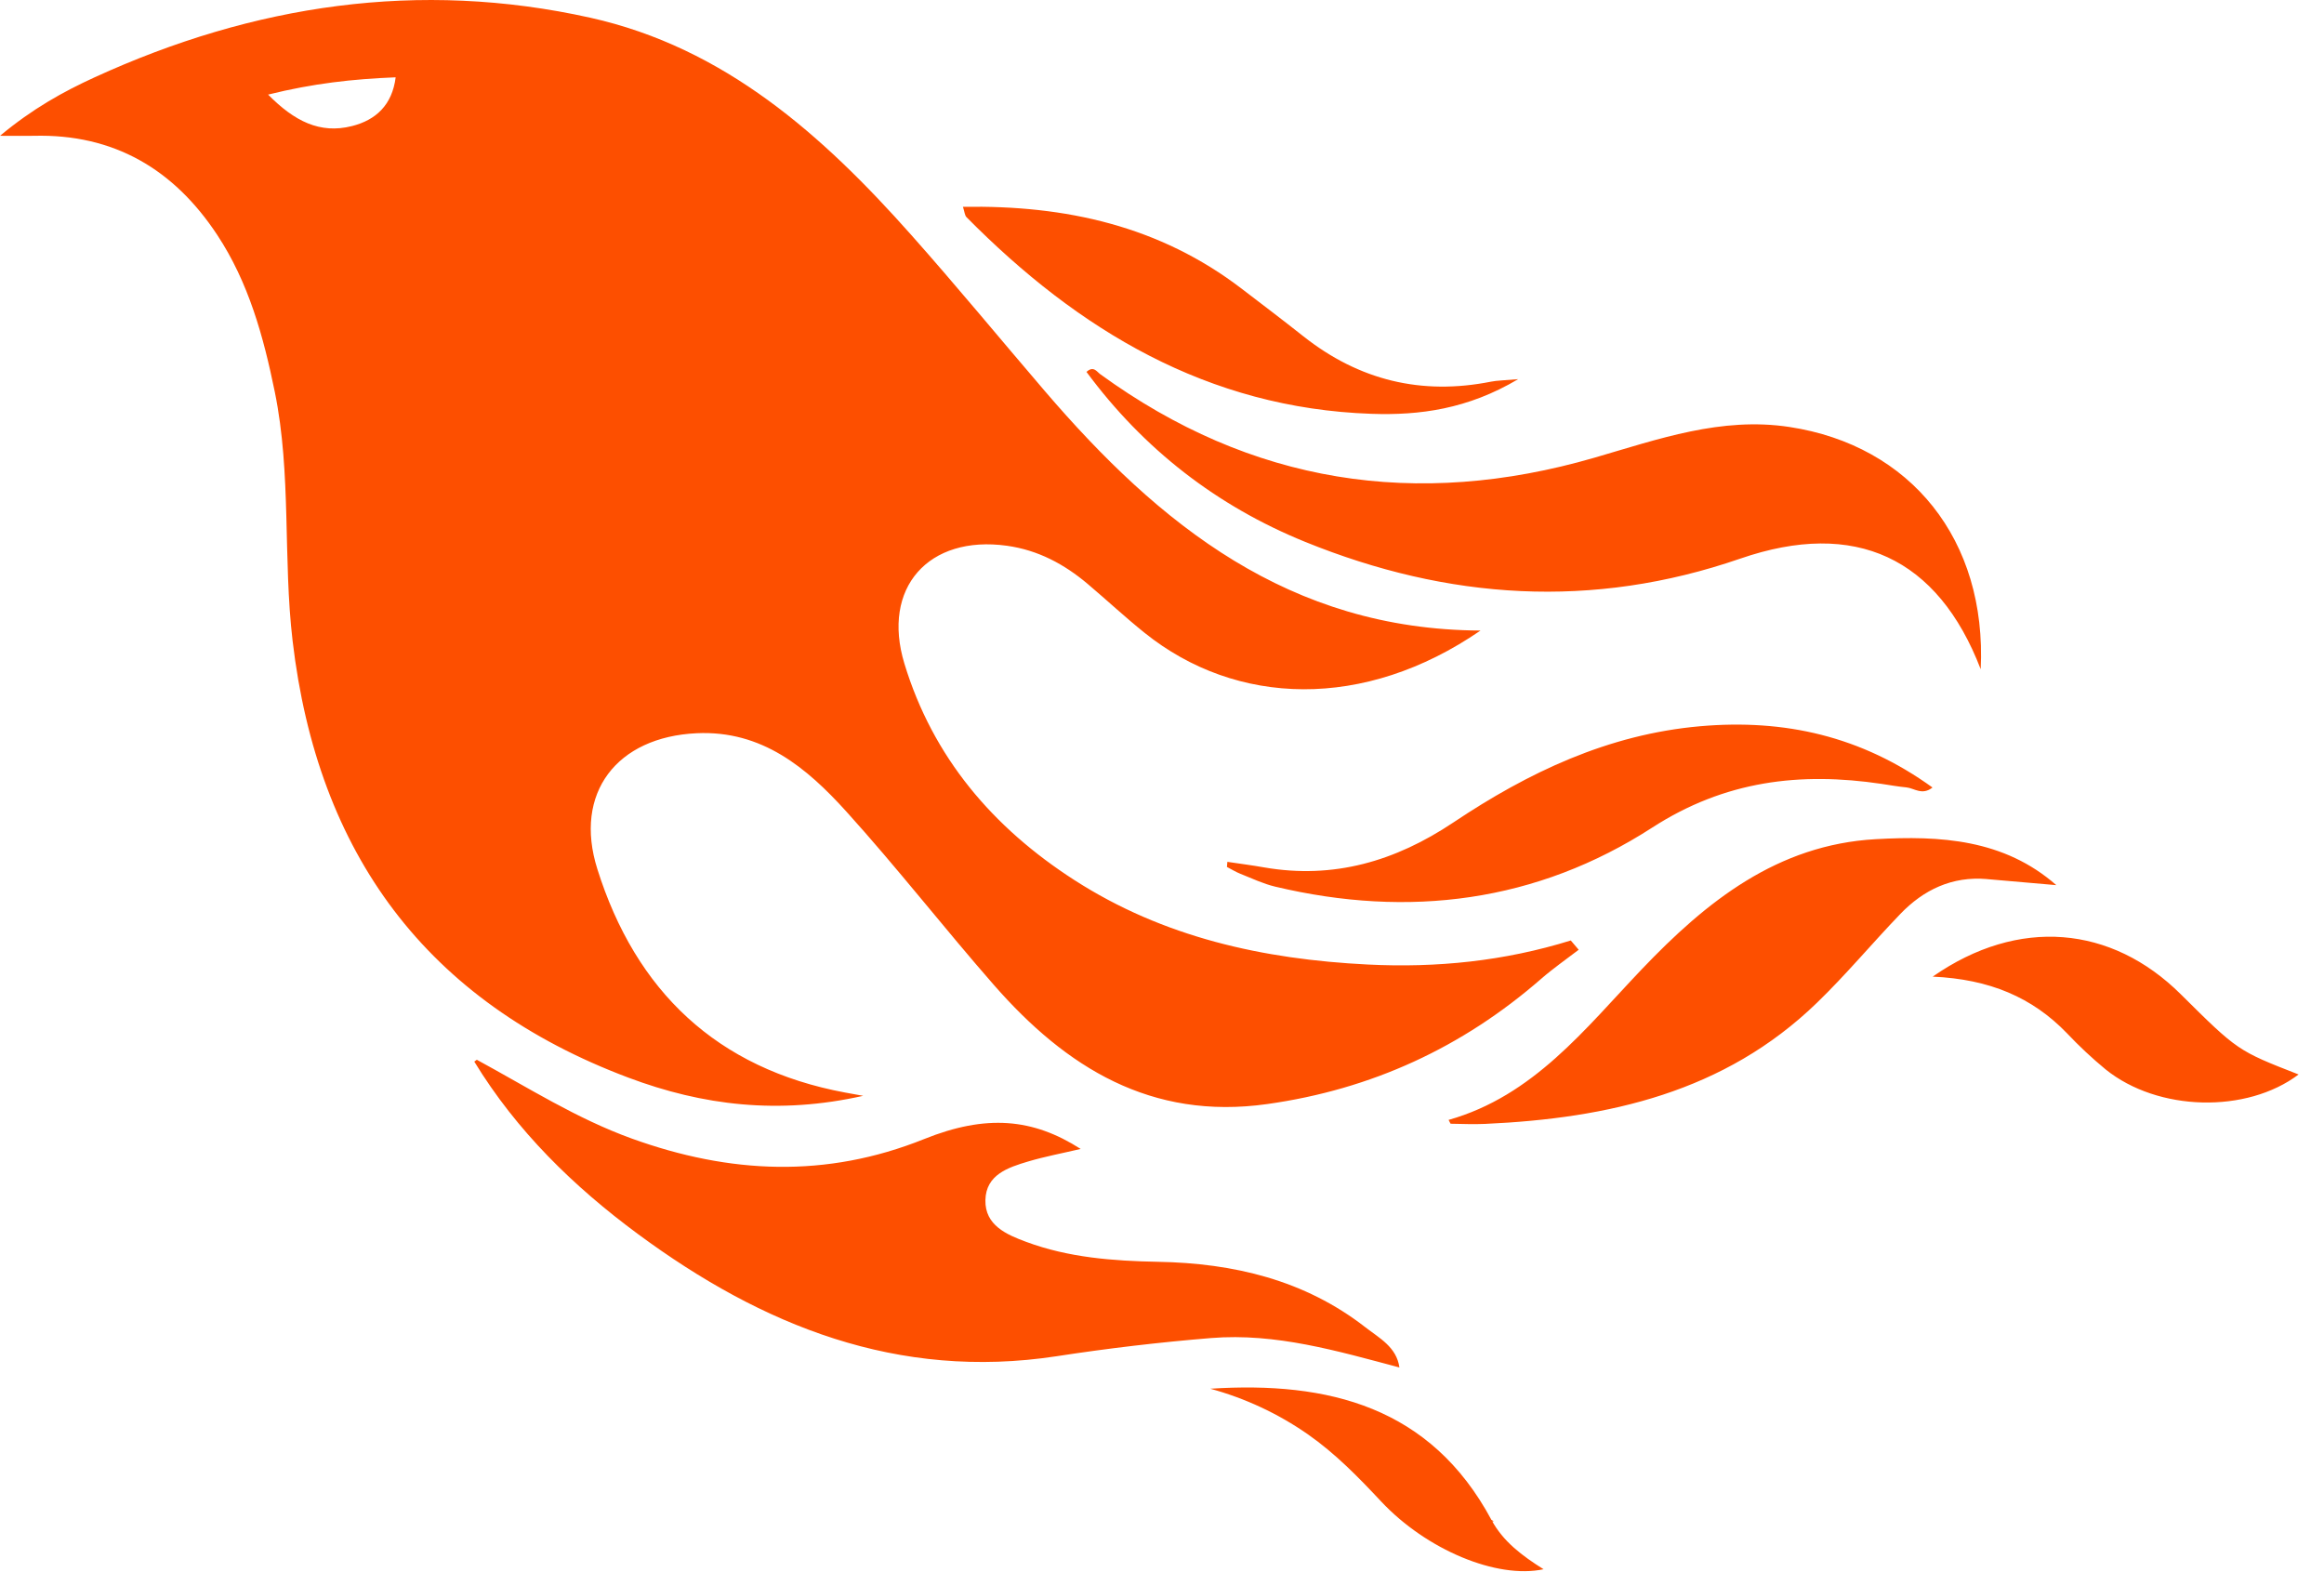
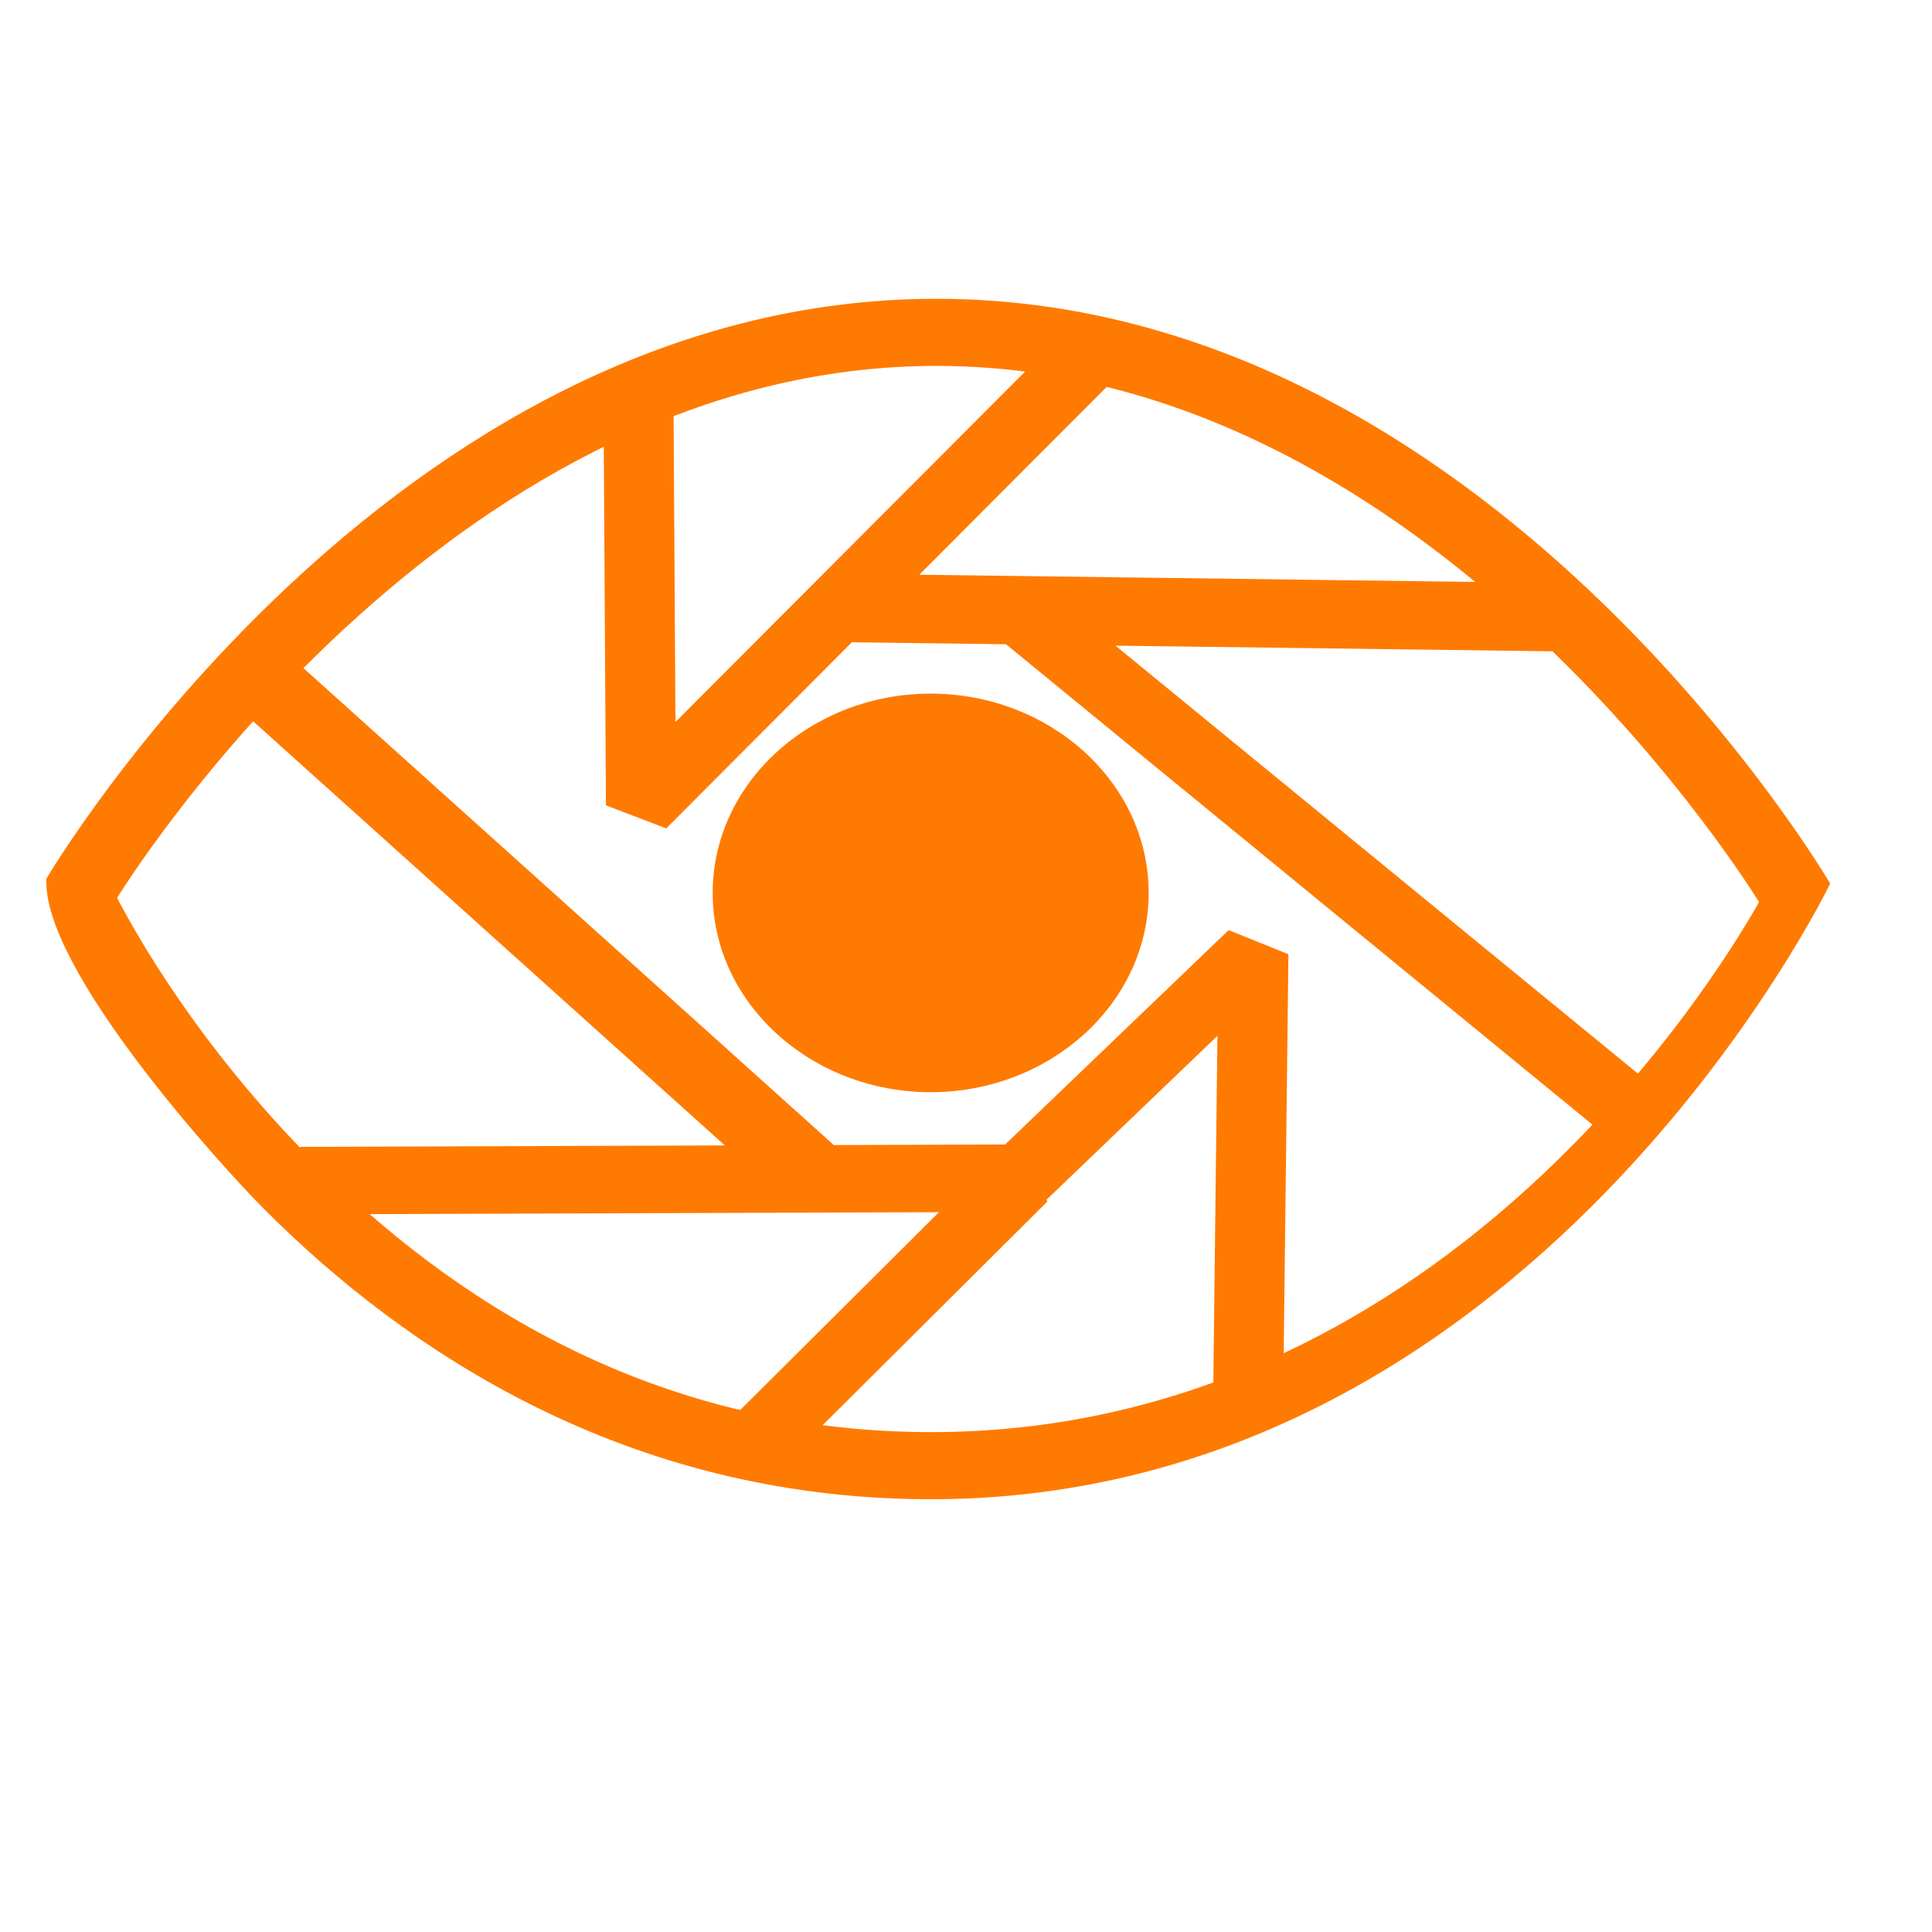
- <svg xmlns="http://www.w3.org/2000/svg" viewBox="0 0 71 48" fill="currentColor" aria-hidden="true">
-   <path d="m26.371 33.477-.552-.1c-3.92-.729-6.397-3.1-7.57-6.829-.733-2.324.597-4.035 3.035-4.148 1.995-.092 3.362 1.055 4.57 2.39 1.557 1.72 2.984 3.558 4.514 5.305 2.202 2.515 4.797 4.134 8.347 3.634 3.183-.448 5.958-1.725 8.371-3.828.363-.316.761-.592 1.144-.886l-.241-.284c-2.027.63-4.093.841-6.205.735-3.195-.16-6.24-.828-8.964-2.582-2.486-1.601-4.319-3.746-5.19-6.611-.704-2.315.736-3.934 3.135-3.6.948.133 1.746.56 2.463 1.165.583.493 1.143 1.015 1.738 1.493 2.8 2.25 6.712 2.375 10.265-.068-5.842-.026-9.817-3.24-13.308-7.313-1.366-1.594-2.7-3.216-4.095-4.785-2.698-3.036-5.692-5.71-9.79-6.623C12.8-.623 7.745.14 2.893 2.361 1.926 2.804.997 3.319 0 4.149c.494 0 .763.006 1.032 0 2.446-.064 4.28 1.023 5.602 3.024.962 1.457 1.415 3.104 1.761 4.798.513 2.515.247 5.078.544 7.605.761 6.494 4.08 11.026 10.26 13.346 2.267.852 4.591 1.135 7.172.555ZM10.751 3.852c-.976.246-1.756-.148-2.56-.962 1.377-.343 2.592-.476 3.897-.528-.107.848-.607 1.306-1.336 1.49Zm32.002 37.924c-.085-.626-.62-.901-1.04-1.228-1.857-1.446-4.03-1.958-6.333-2-1.375-.026-2.735-.128-4.031-.61-.595-.22-1.26-.505-1.244-1.272.015-.78.693-1 1.31-1.184.505-.15 1.026-.247 1.6-.382-1.46-.936-2.886-1.065-4.787-.3-2.993 1.202-5.943 1.06-8.926-.017-1.684-.608-3.179-1.563-4.735-2.408l-.077.057c1.29 2.115 3.034 3.817 5.004 5.271 3.793 2.8 7.936 4.471 12.784 3.73A66.714 66.714 0 0 1 37 40.877c1.98-.16 3.866.398 5.753.899Zm-9.14-30.345c-.105-.076-.206-.266-.42-.069 1.745 2.36 3.985 4.098 6.683 5.193 4.354 1.767 8.773 2.07 13.293.51 3.51-1.21 6.033-.028 7.343 3.38.19-3.955-2.137-6.837-5.843-7.401-2.084-.318-4.01.373-5.962.94-5.434 1.575-10.485.798-15.094-2.553Zm27.085 15.425c.708.059 1.416.123 2.124.185-1.6-1.405-3.55-1.517-5.523-1.404-3.003.17-5.167 1.903-7.14 3.972-1.739 1.824-3.31 3.87-5.903 4.604.043.078.054.117.066.117.35.005.699.021 1.047.005 3.768-.17 7.317-.965 10.14-3.7.89-.86 1.685-1.817 2.544-2.71.716-.746 1.584-1.159 2.645-1.07Zm-8.753-4.67c-2.812.246-5.254 1.409-7.548 2.943-1.766 1.18-3.654 1.738-5.776 1.37-.374-.066-.75-.114-1.124-.17l-.013.156c.135.07.265.151.405.207.354.14.702.308 1.07.395 4.083.971 7.992.474 11.516-1.803 2.221-1.435 4.521-1.707 7.013-1.336.252.038.503.083.756.107.234.022.479.255.795.003-2.179-1.574-4.526-2.096-7.094-1.872Zm-10.049-9.544c1.475.051 2.943-.142 4.486-1.059-.452.04-.643.04-.827.076-2.126.424-4.033-.04-5.733-1.383-.623-.493-1.257-.974-1.889-1.457-2.503-1.914-5.374-2.555-8.514-2.5.05.154.054.26.108.315 3.417 3.455 7.371 5.836 12.369 6.008Zm24.727 17.731c-2.114-2.097-4.952-2.367-7.578-.537 1.738.078 3.043.632 4.101 1.728a13 13 0 0 0 1.182 1.106c1.6 1.29 4.311 1.352 5.896.155-1.861-.726-1.861-.726-3.601-2.452Zm-21.058 16.06c-1.858-3.46-4.981-4.24-8.59-4.008a9.667 9.667 0 0 1 2.977 1.39c.84.586 1.547 1.311 2.243 2.055 1.38 1.473 3.534 2.376 4.962 2.07-.656-.412-1.238-.848-1.592-1.507Zl-.006.006-.036-.004.021.018.012.053Za.127.127 0 0 0 .015.043c.005.008.038 0 .058-.002Zl-.008.01.005.026.024.014Z" fill="#FD4F00" />
+ <svg xmlns="http://www.w3.org/2000/svg" width="1024" height="1024" viewBox="0 0 270.933 270.933" version="1.1" id="svg1" xml:space="preserve">
+   <defs id="defs1" />
+   <g id="layer2">
+     <g id="g11" transform="matrix(1.237162,0,0,1.186472,6.131409,-1.927013)" style="fill:#ff7a00;fill-opacity:1">
+       <path id="path7" style="baseline-shift:baseline;display:inline;overflow:visible;vector-effect:none;fill:#ff7a00;fill-opacity:1;stroke-linejoin:bevel;paint-order:markers stroke fill;enable-background:accumulate;stop-color:#000000" d="m 114.06,71.593 -5.154,6.033 69.137,59.055 5.154,-6.033 z M 89.06,69.419 l -0.107,8.08 85.283,1.148 0.109,-8.078 z M 115.818,40.755 71.607,86.964 71.376,46.933 l -7.936,0.045 0.289,49.836 6.834,2.721 50.988,-53.293 z m -89.395,37.01 -5.803,6.187 65.016,60.961 5.803,-6.188 z m 107.893,33.793 -27.367,27.367 5.611,5.611 20.482,-20.482 -0.465,40.965 7.936,0.09 0.576,-50.699 z m -23.441,25.332 -81.805,0.287 0.027,7.975 72.381,-0.256 -22.863,23.729 5.742,5.533 29.404,-30.516 z M 101.413,36.939 C 39.035,36.775 0.304,105.476 0.304,105.476 c -0.519,10.642 19.789,33.923 24.52,38.887 16.282,17.084 41.198,34.246 75.111,34.463 68.711,0.44 102.566,-72.768 102.566,-72.768 0,0 -38.707,-68.956 -101.088,-69.119 z m -0.021,7.934 c 53.987,0.141 89.953,58.222 93.045,63.365 -5.154,9.503 -36.709,63.024 -94.451,62.654 C 68.715,170.691 45.904,154.98 30.568,138.888 17.499,125.174 10.435,111.997 8.318,107.741 11.302,102.791 47.313,44.731 101.392,44.872 Z" />
+       <g id="path8" style="fill:#ff7a00;fill-opacity:1;stroke:none" transform="translate(-4.60912,-19.58875)">
+         <path style="baseline-shift:baseline;display:inline;overflow:visible;vector-effect:none;fill:#ff7a00;fill-opacity:1;stroke:none;stroke-linejoin:bevel;paint-order:markers stroke fill;enable-background:accumulate;stop-color:#000000;stop-opacity:1" d="m 105.145,103.195 c -13.48,0 -24.707,10.466 -24.707,23.555 0,13.089 11.227,23.557 24.707,23.557 13.48,0 24.709,-10.468 24.709,-23.557 0,-13.089 -11.229,-23.555 -24.709,-23.555 z m 0,7.934 c 9.43,0 16.775,7.073 16.775,15.621 0,8.548 -7.346,15.621 -16.775,15.621 -9.43,0 -16.773,-7.073 -16.773,-15.621 0,-8.548 7.344,-15.621 16.773,-15.621 z" id="path9" />
+         <path style="baseline-shift:baseline;display:inline;overflow:visible;vector-effect:none;fill:#ff7a00;fill-opacity:1;stroke:none;stroke-linejoin:bevel;paint-order:markers stroke fill;enable-background:accumulate;stop-color:#000000;stop-opacity:1" d="m 125.887,126.751 a 20.741,19.589 0 0 1 -20.741,19.589 20.741,19.589 0 0 1 -20.741,-19.589 20.741,19.589 0 0 1 20.741,-19.589 20.741,19.589 0 0 1 20.741,19.589 z" id="path10" />
+       </g>
+     </g>
+   </g>
</svg>
